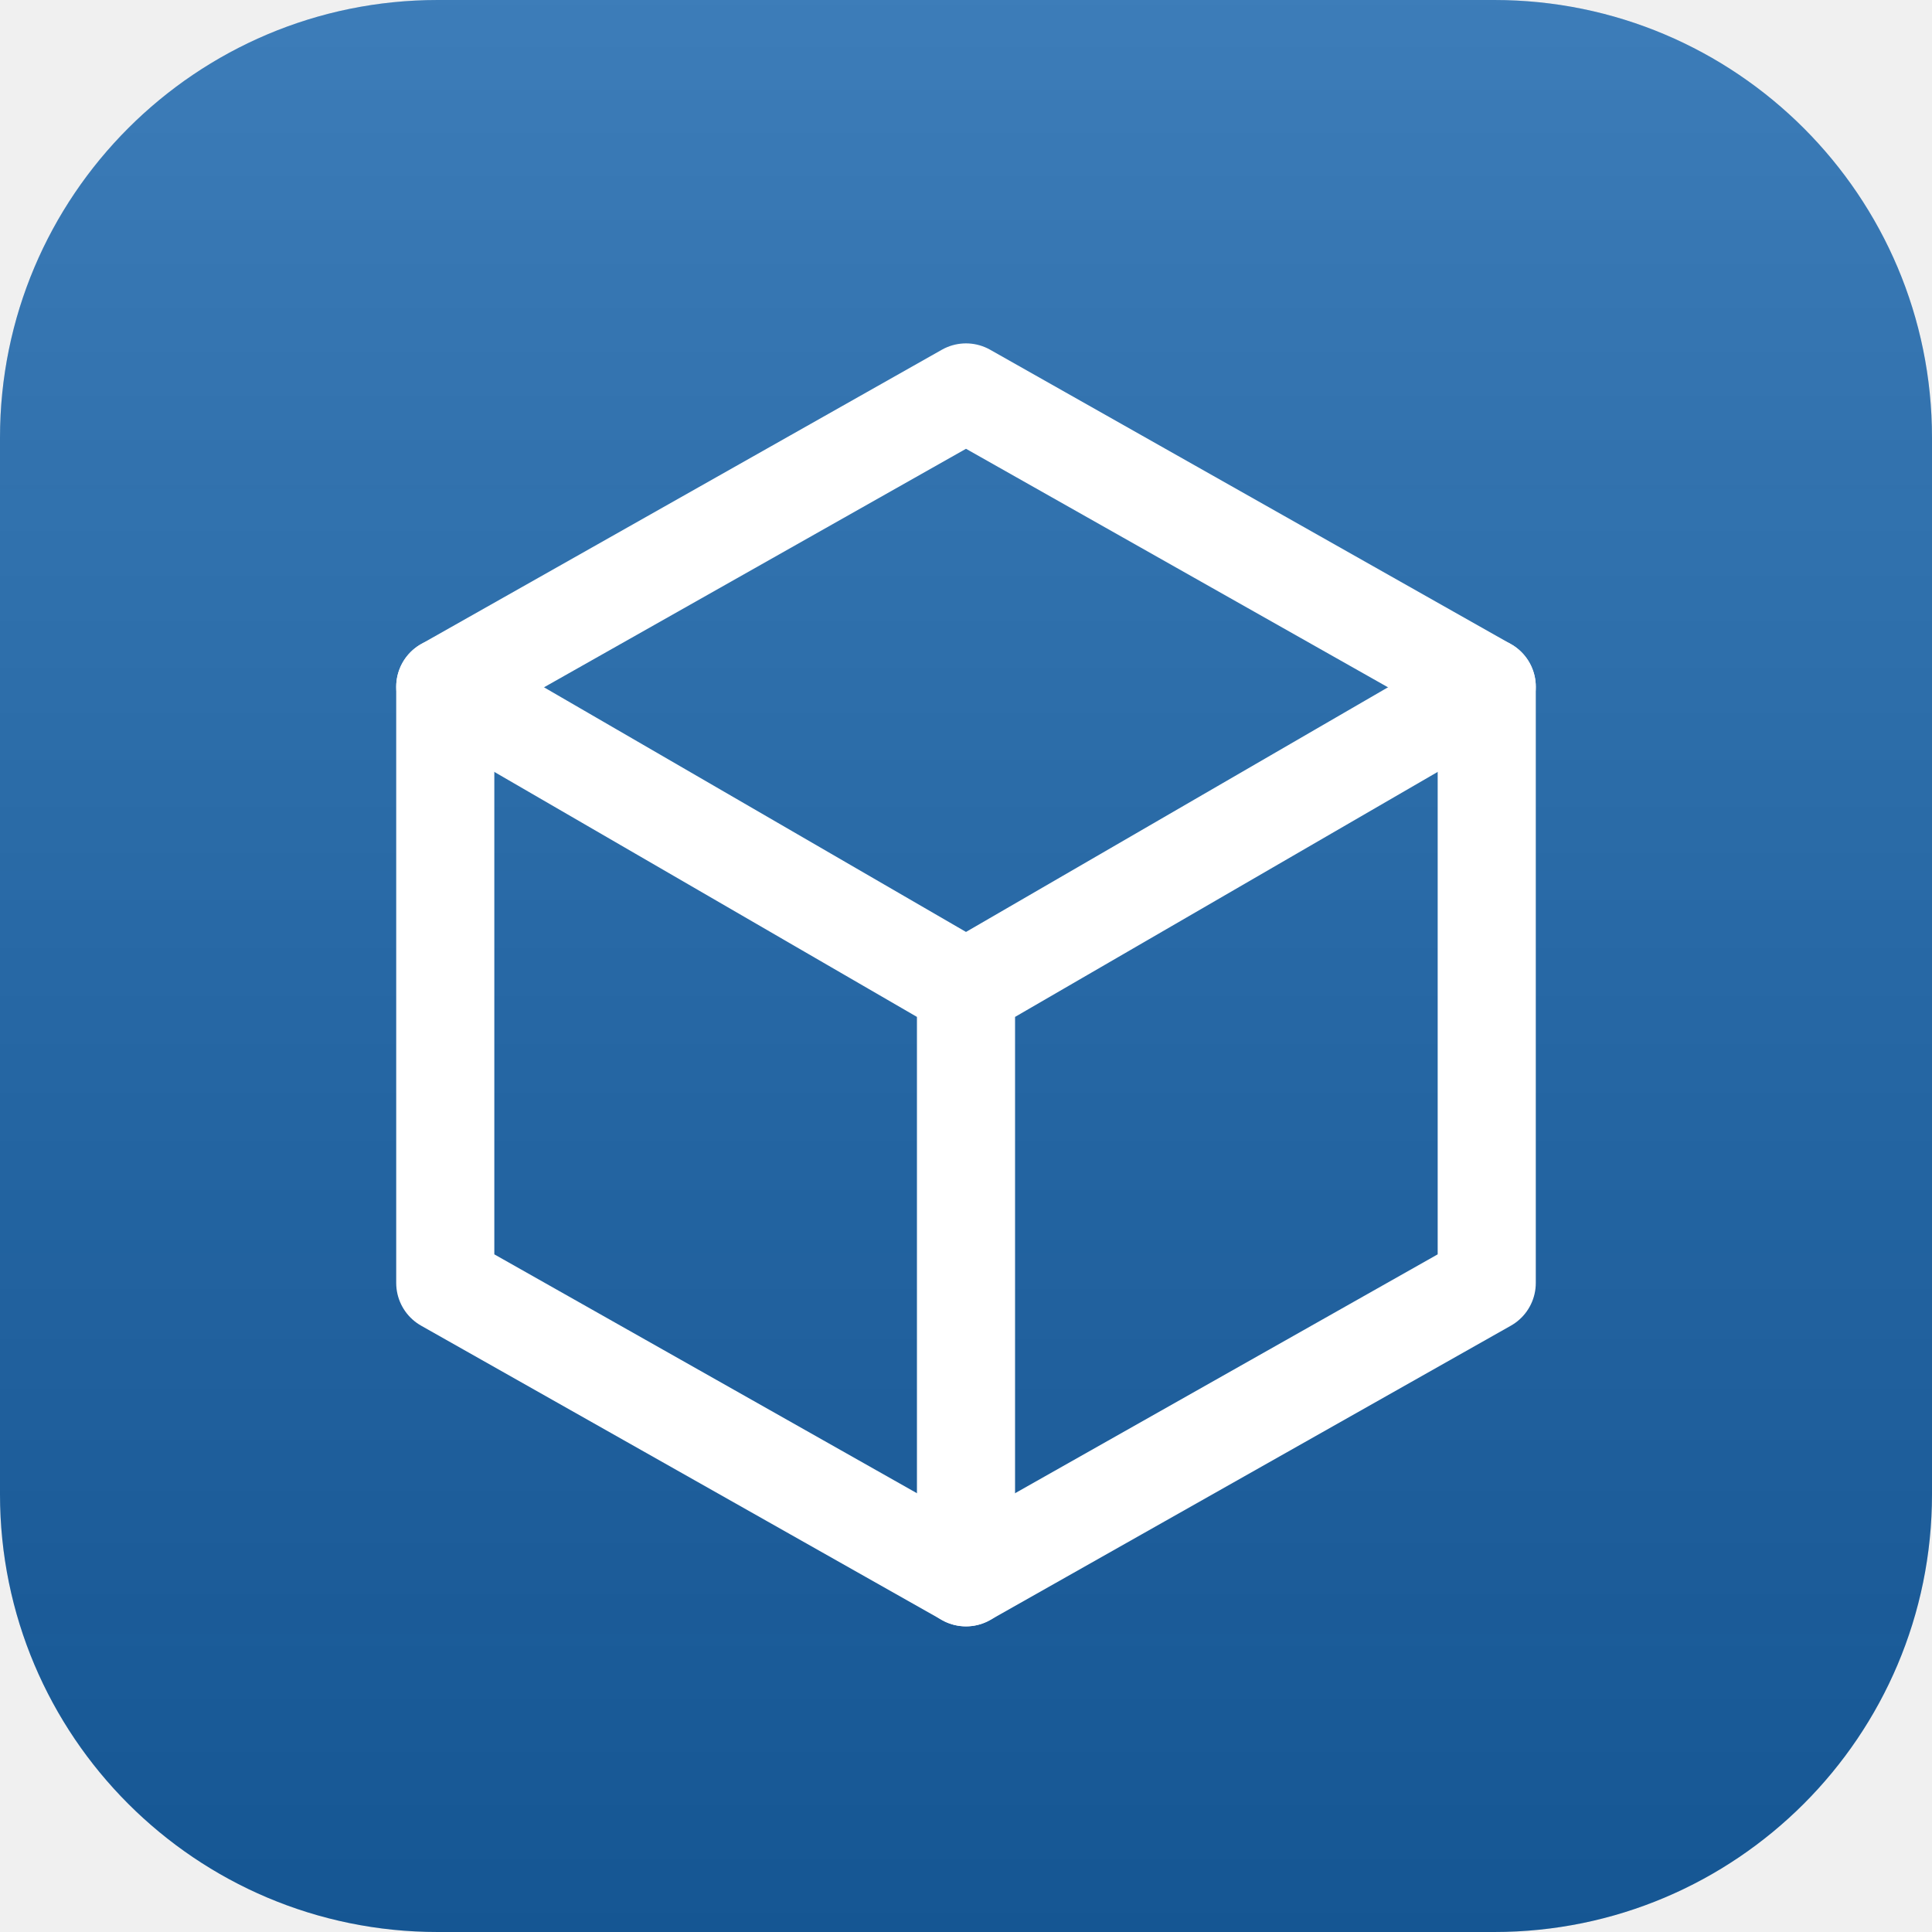
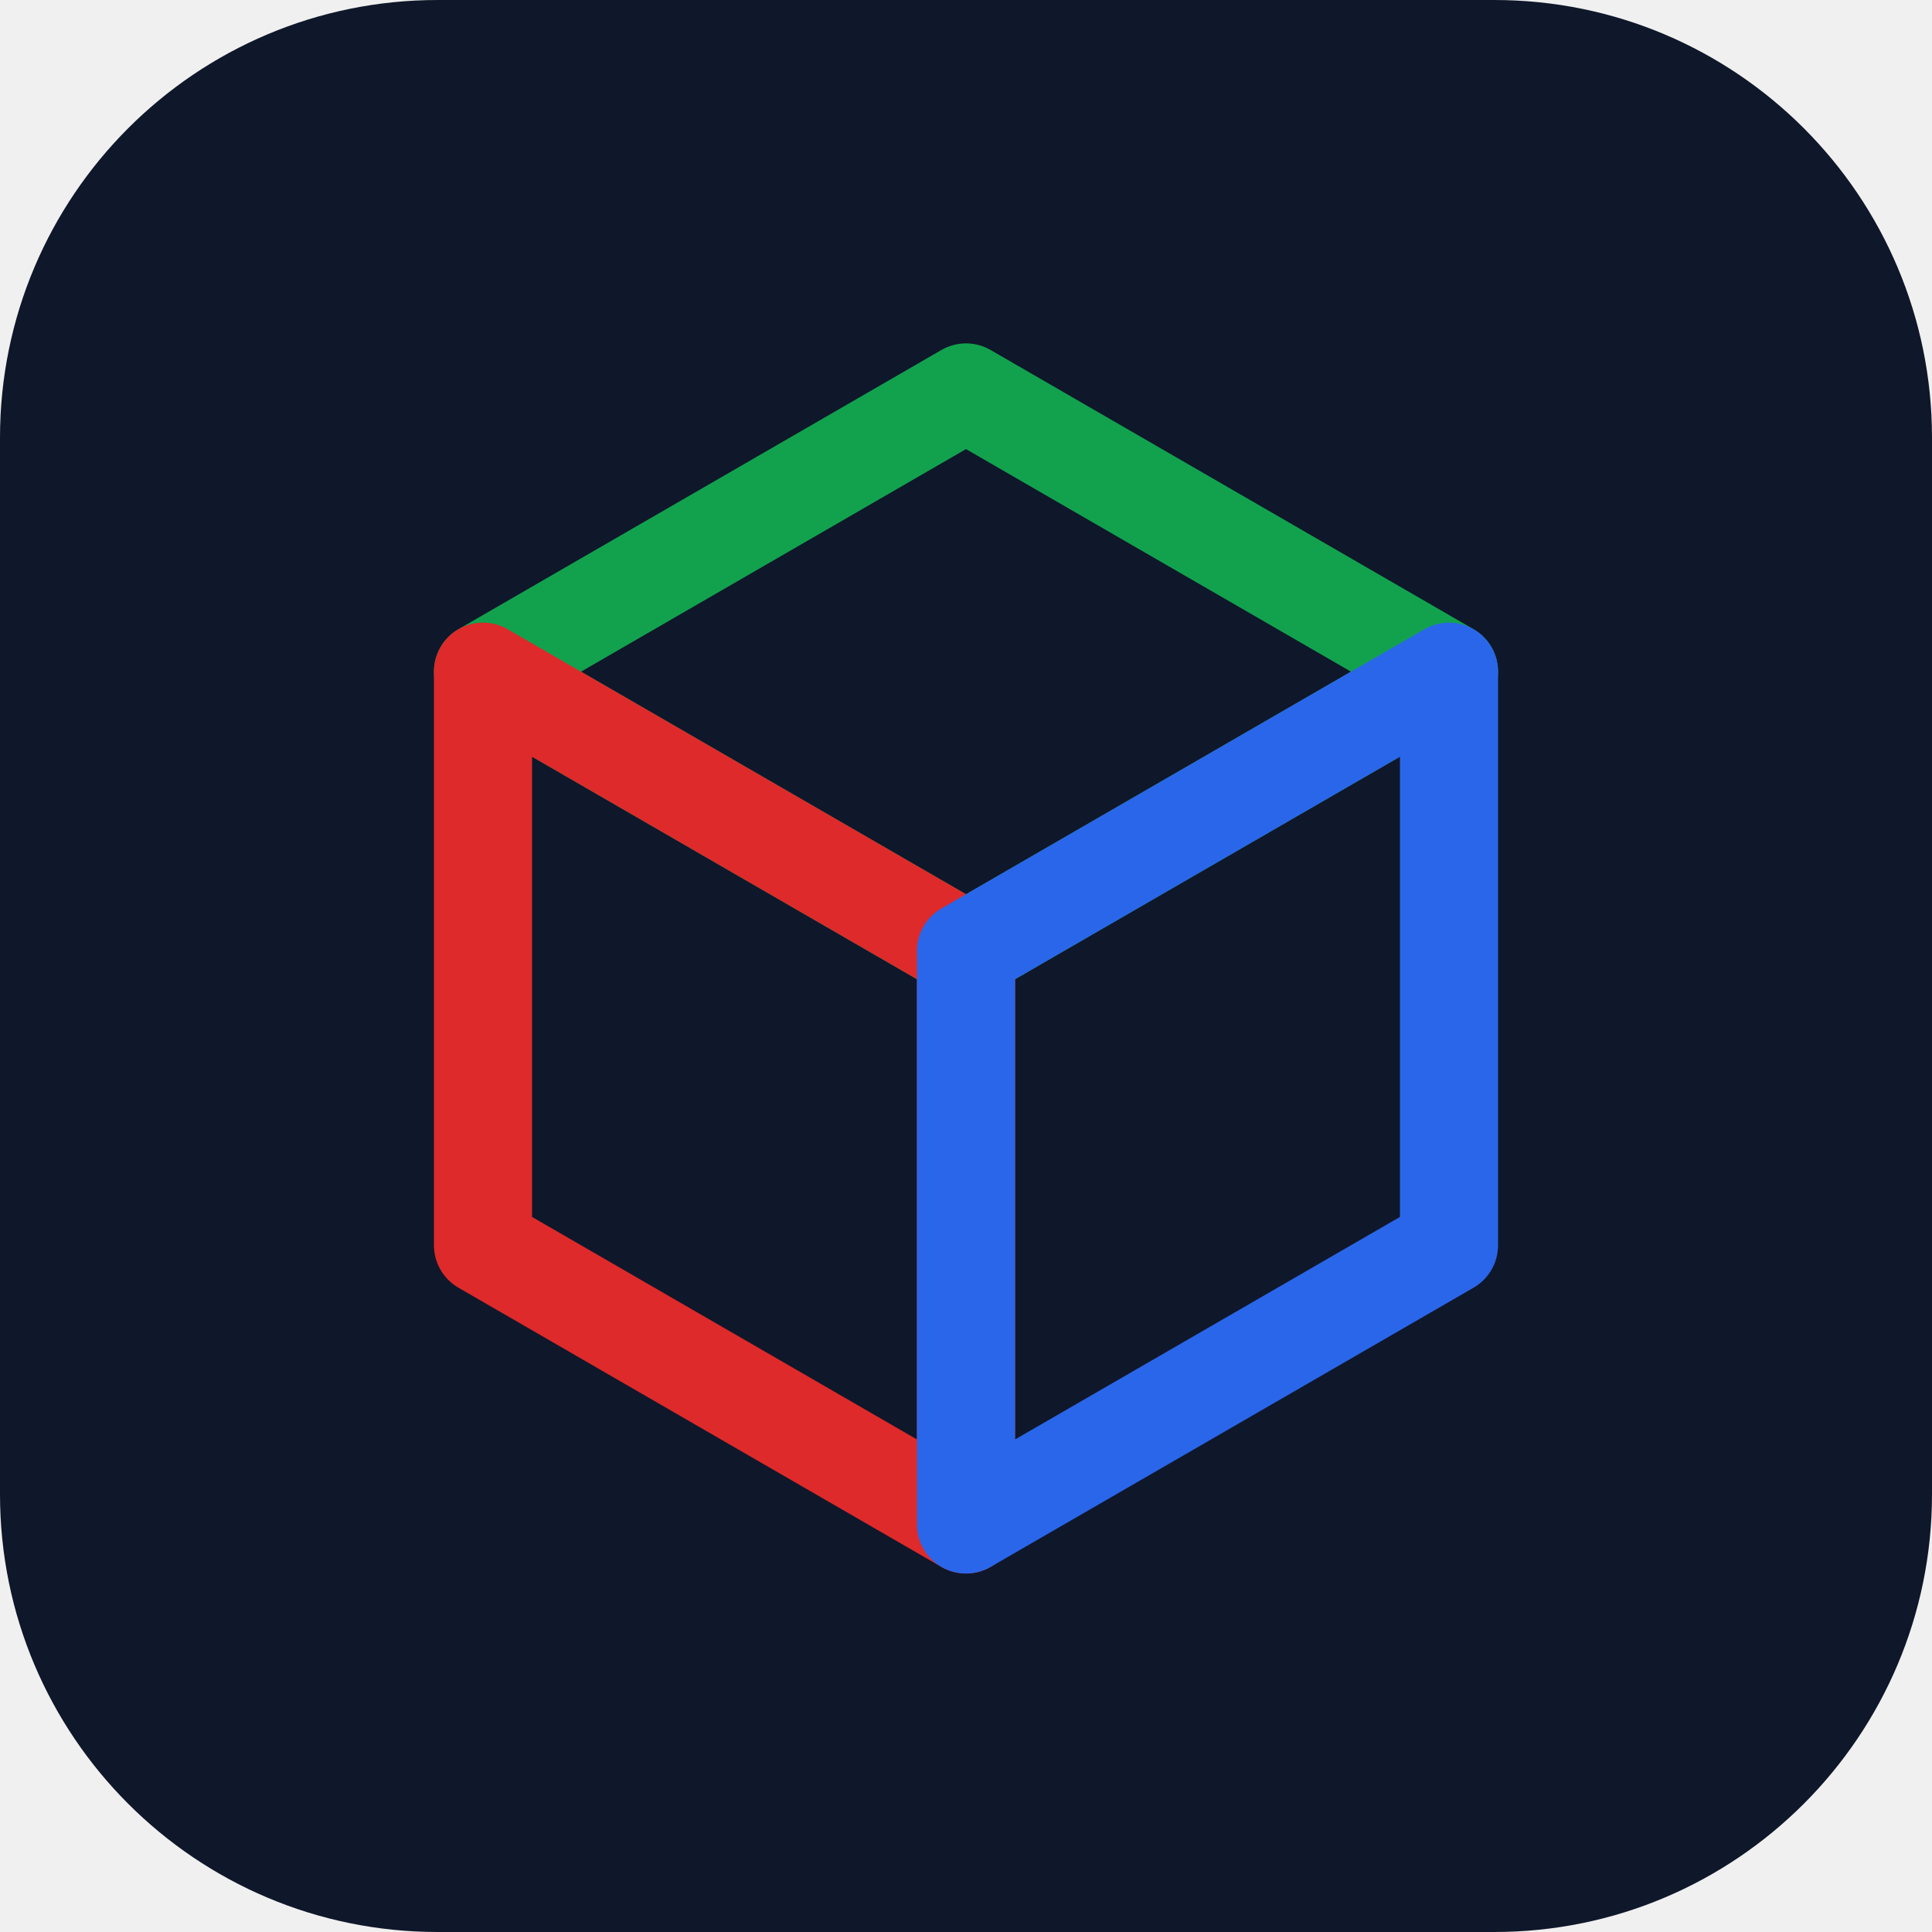
<svg xmlns="http://www.w3.org/2000/svg" viewBox="0 0 512 512" width="512" height="512" role="img" aria-label="diedric3d">
-   <defs>
-     <linearGradient id="g" x1="0" y1="0" x2="0" y2="1">
-       <stop offset="0" stop-color="#fff" stop-opacity=".16" />
-       <stop offset="1" stop-color="#000" stop-opacity=".14" />
-     </linearGradient>
-   </defs>
-   <rect width="512" height="512" rx="116" fill="#1864AB" />
-   <rect width="512" height="512" rx="116" fill="url(#g)" />
-   <path d="M256 104 L394 182 V340 L256 418 L118 340 V182 Z" stroke="#FFFFFF" stroke-width="26" stroke-linecap="round" stroke-linejoin="round" fill="none" />
-   <path d="M118 182 L256 262 L394 182 M256 262 V418" stroke="#FFFFFF" stroke-width="26" stroke-linecap="round" stroke-linejoin="round" fill="none" />
+   <rect width="512" height="512" rx="116" fill="#0F172A" />
+   <path d="M256 104 L384 178 L256 252 L128 178 Z" stroke="#12A24E" stroke-width="26" stroke-linejoin="round" fill="none" />
+   <path d="M128 178 L256 252 V404 L128 330 Z" stroke="#DE2A2A" stroke-width="26" stroke-linejoin="round" fill="none" />
+   <path d="M384 178 L256 252 V404 L384 330 Z" stroke="#2A66EA" stroke-width="26" stroke-linejoin="round" fill="none" />
</svg>
